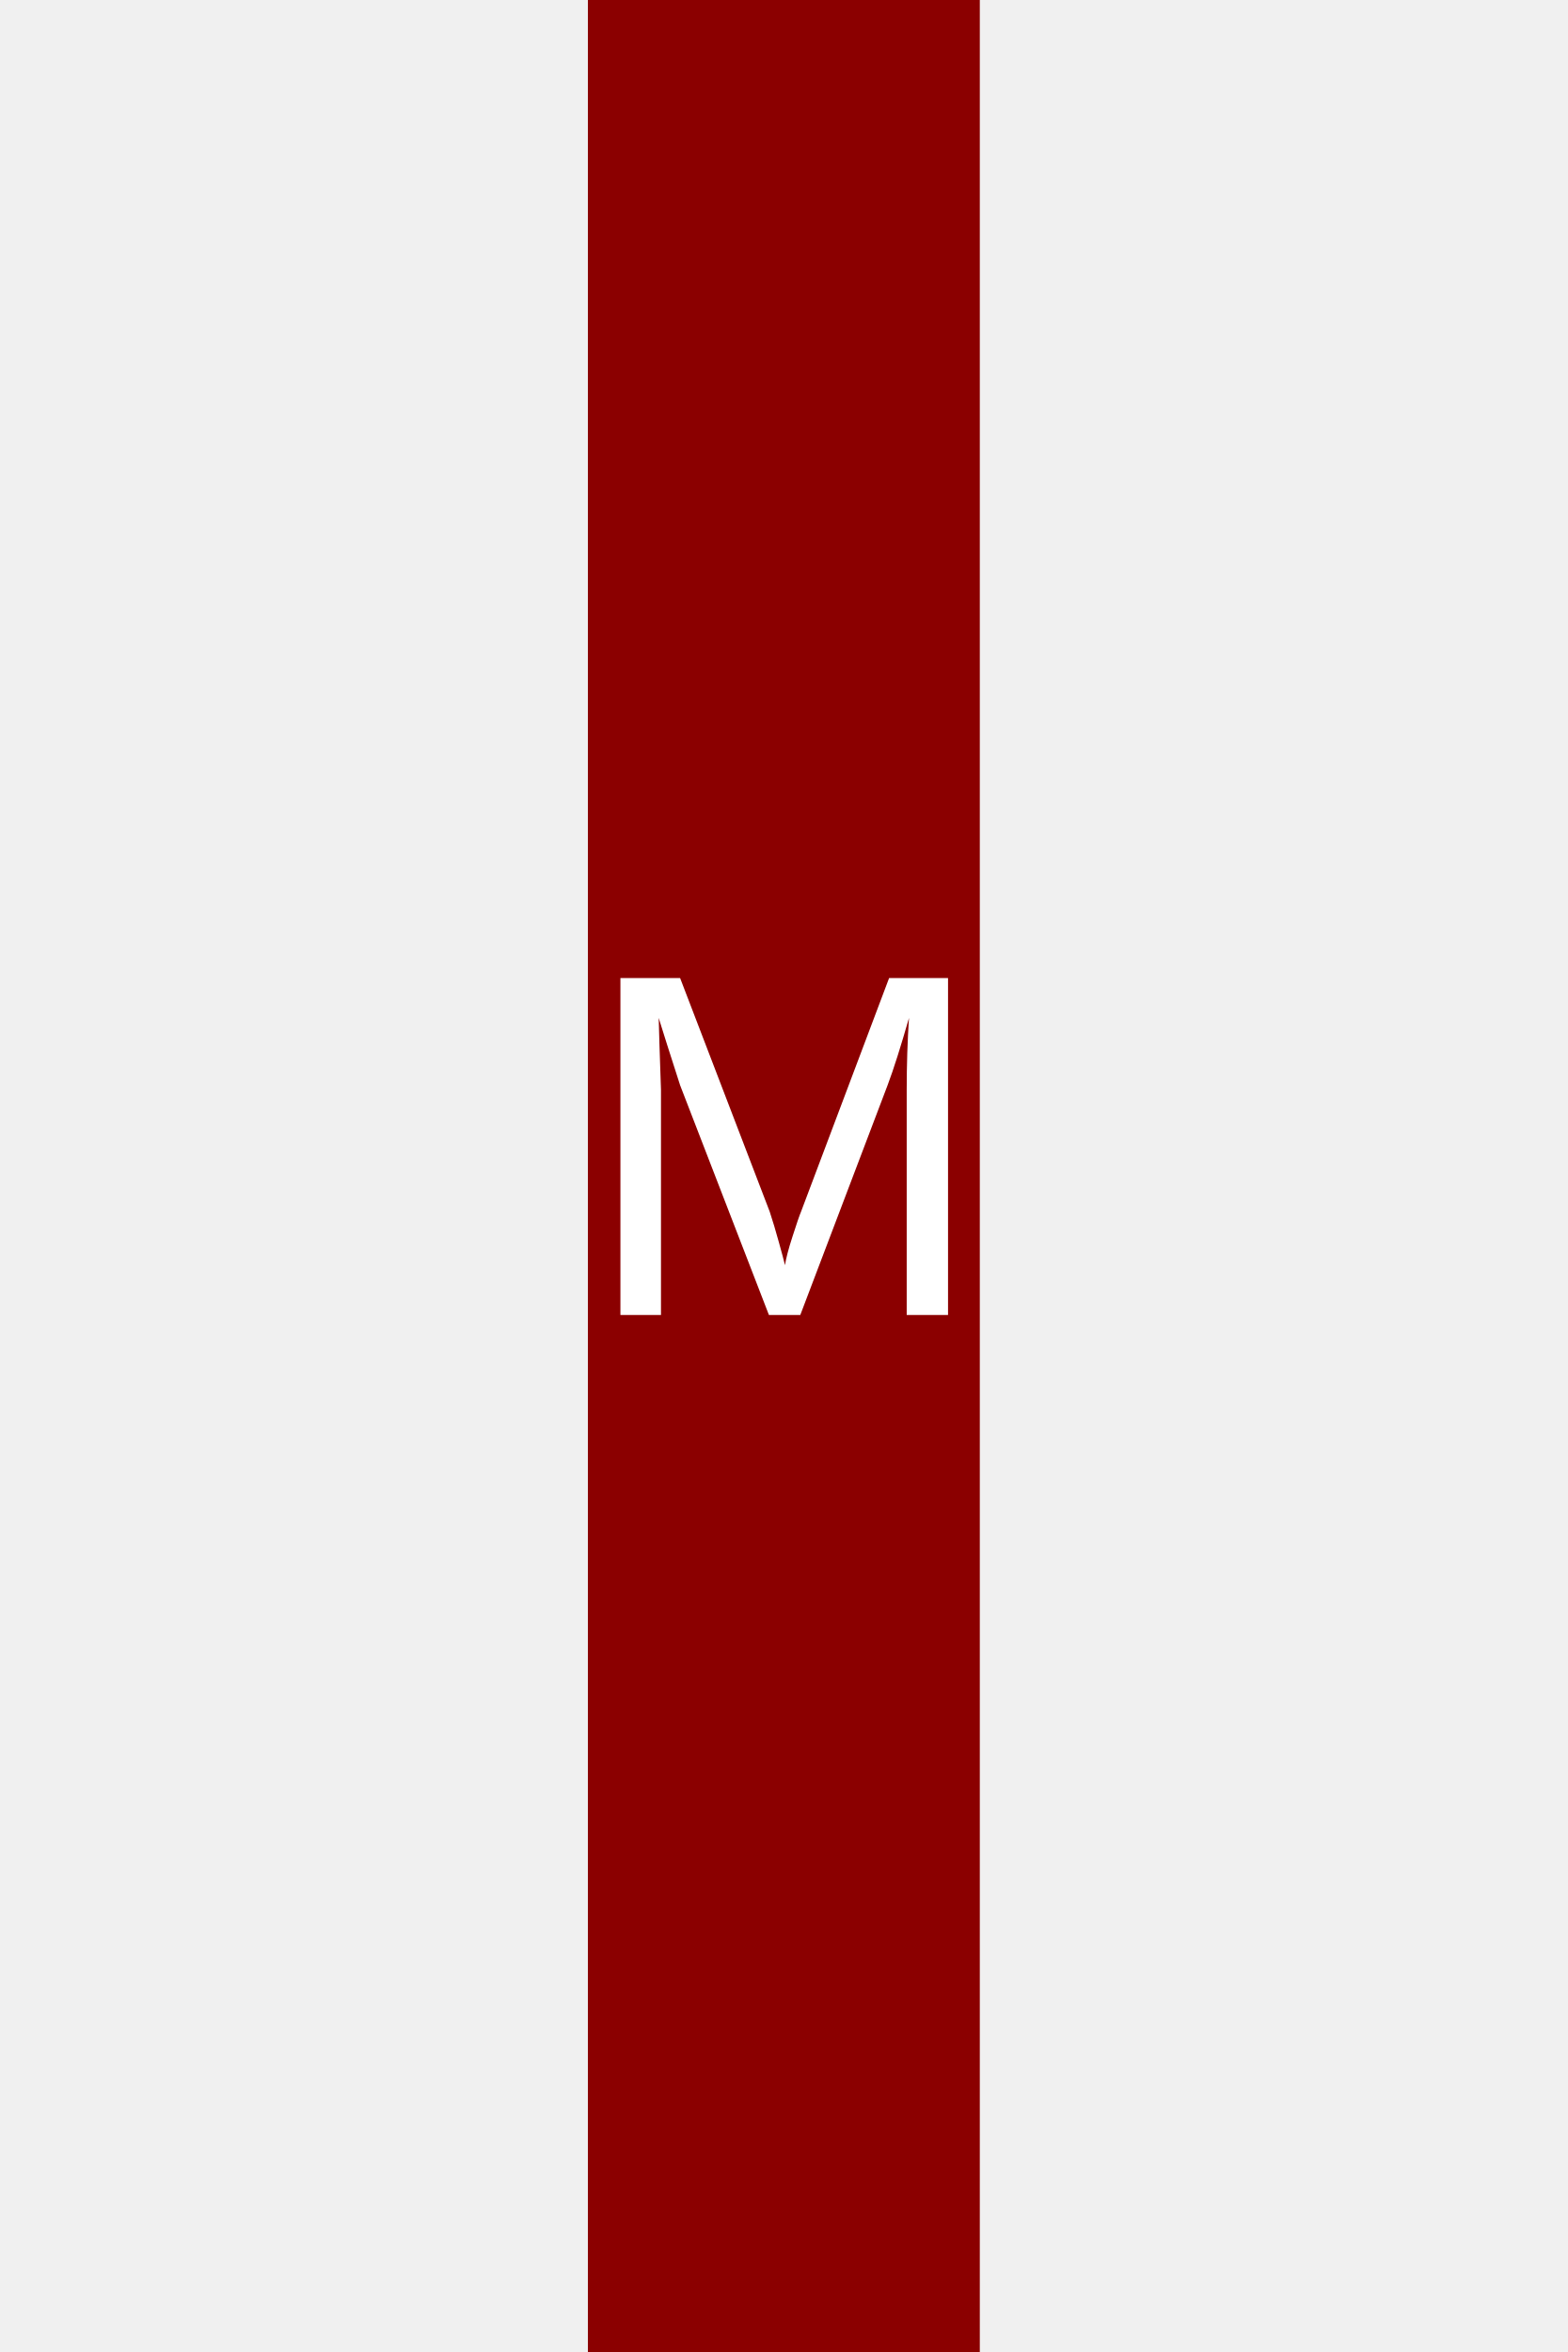
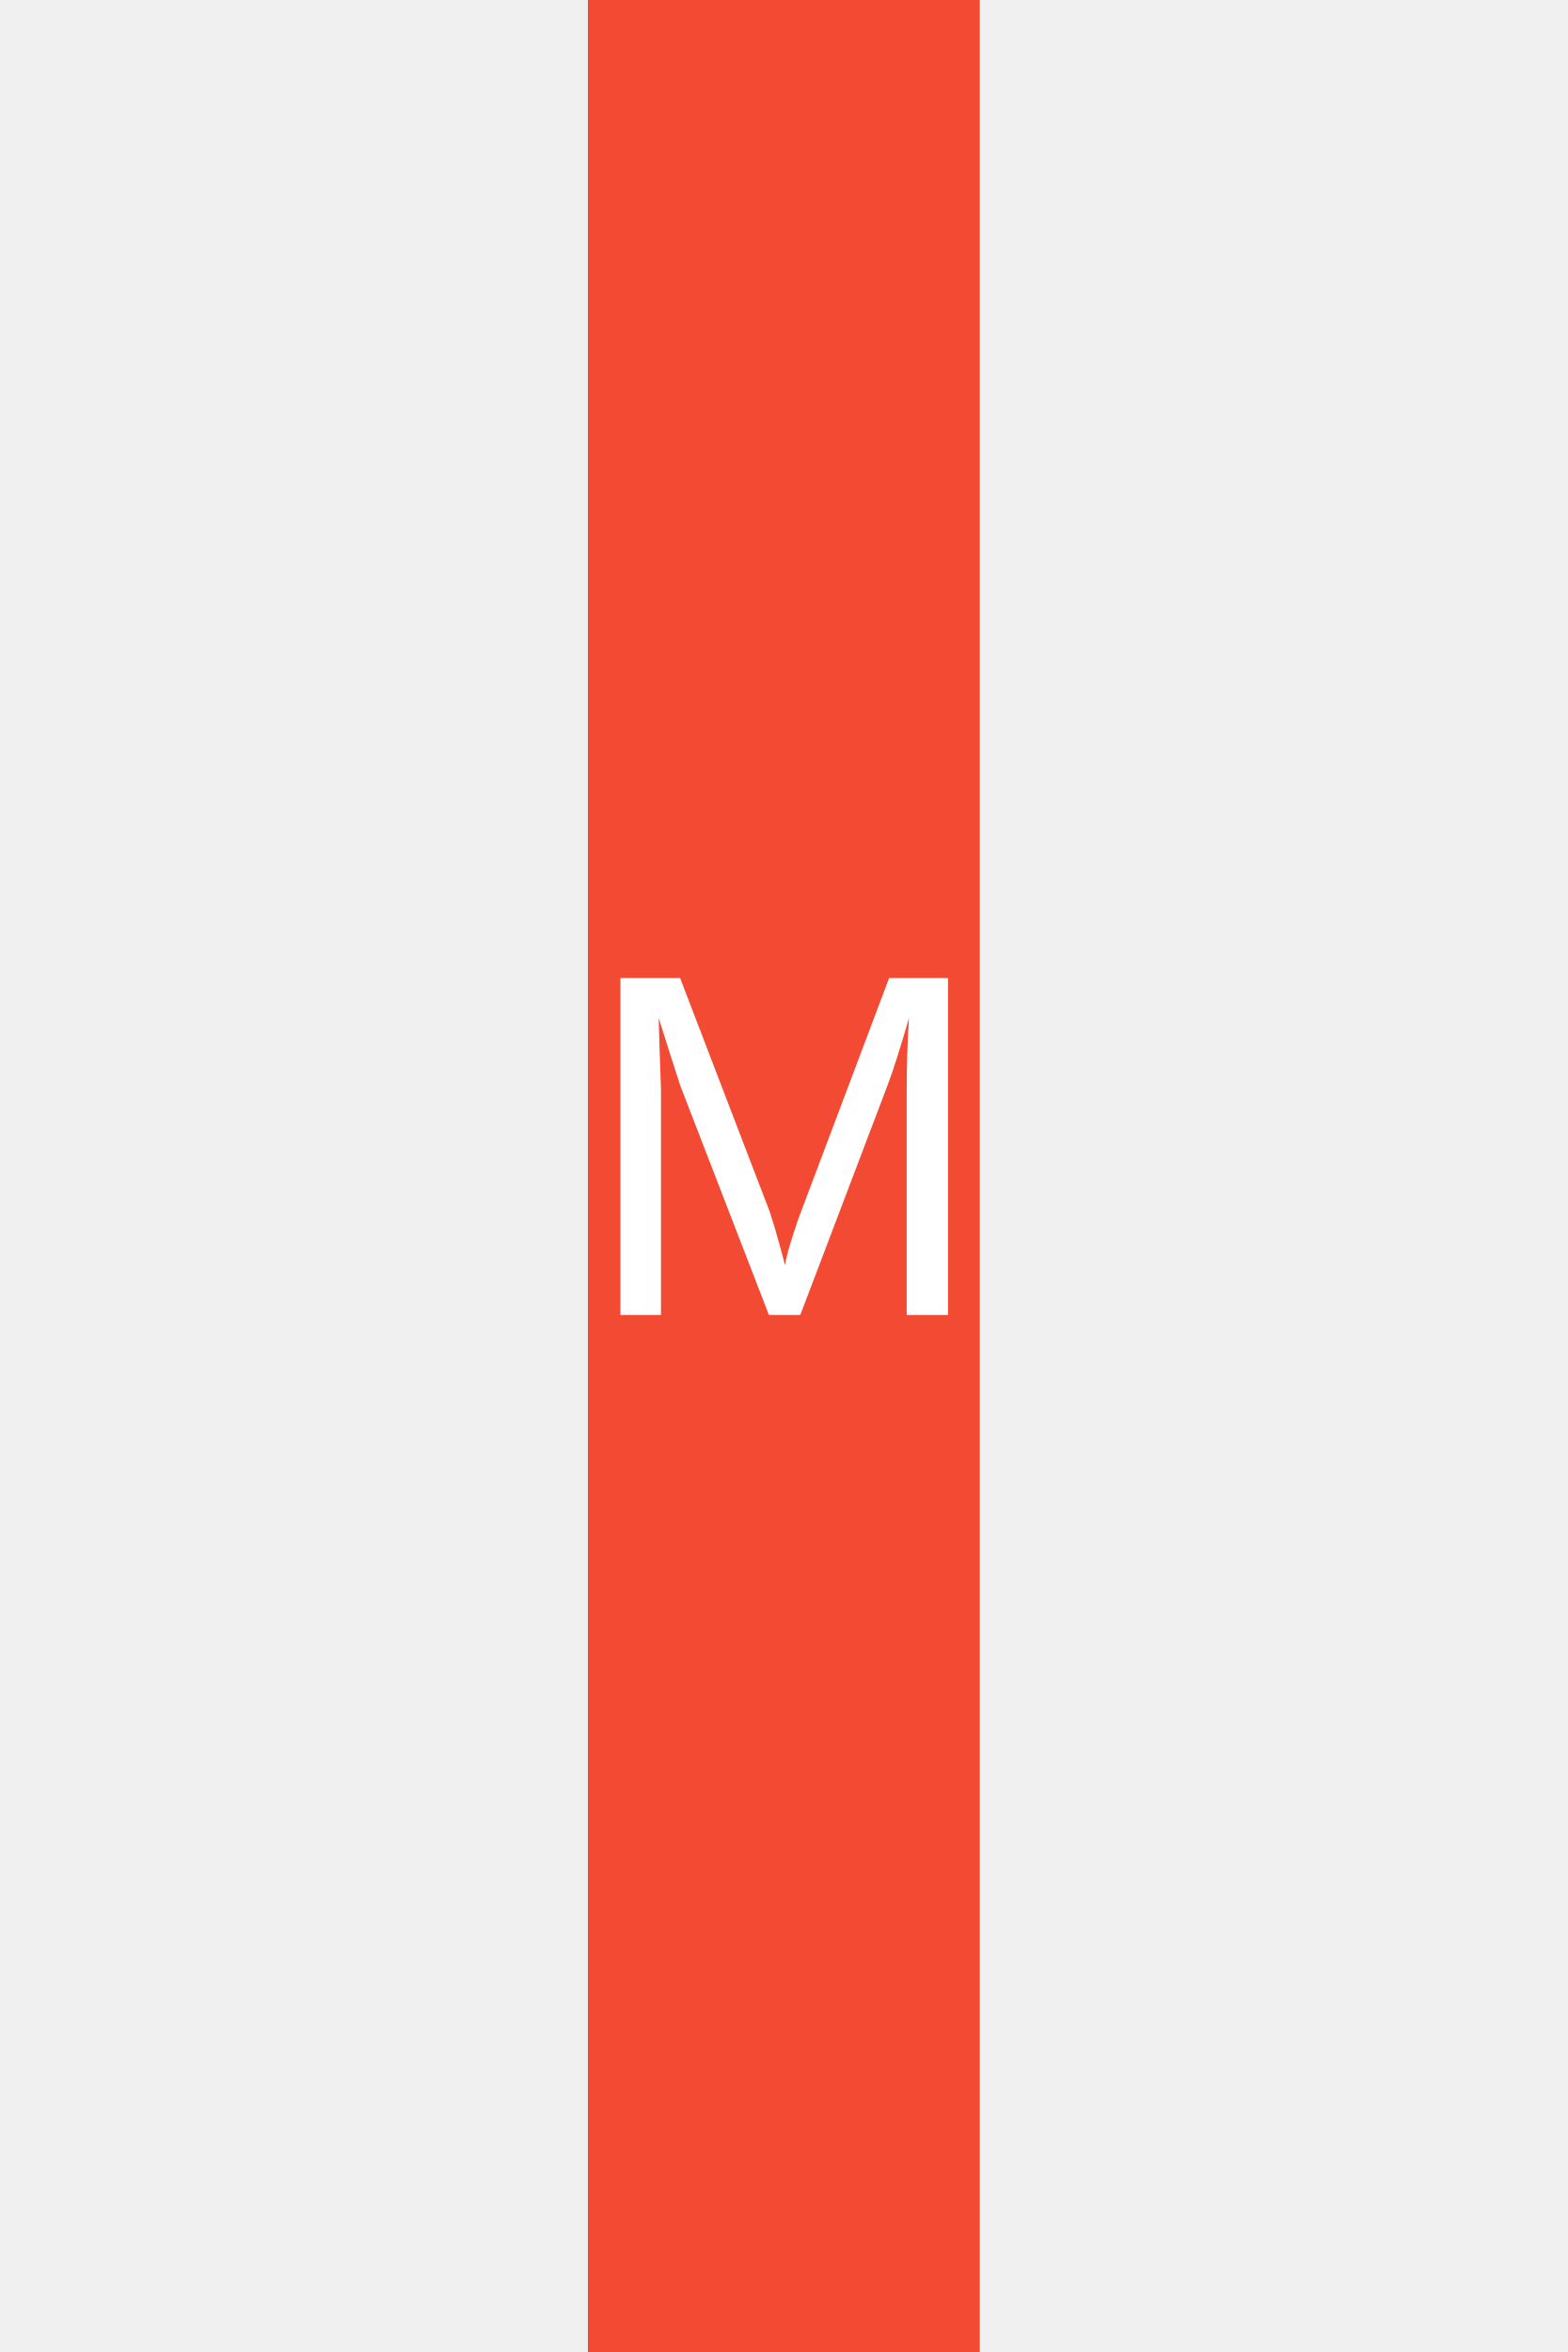
<svg xmlns="http://www.w3.org/2000/svg" width="32" height="48">
-   <polygon points="12,0 20,0 20,48 12,48" fill="#8B0000" />
+   <polygon points="12,0 20,0 20,48 12,48" fill="#f34a33" />
  <text x="50%" y="50%" fill="#FFFFFF" font-size="10" font-family="Arial" text-anchor="middle" dominant-baseline="middle">M</text>
</svg>
